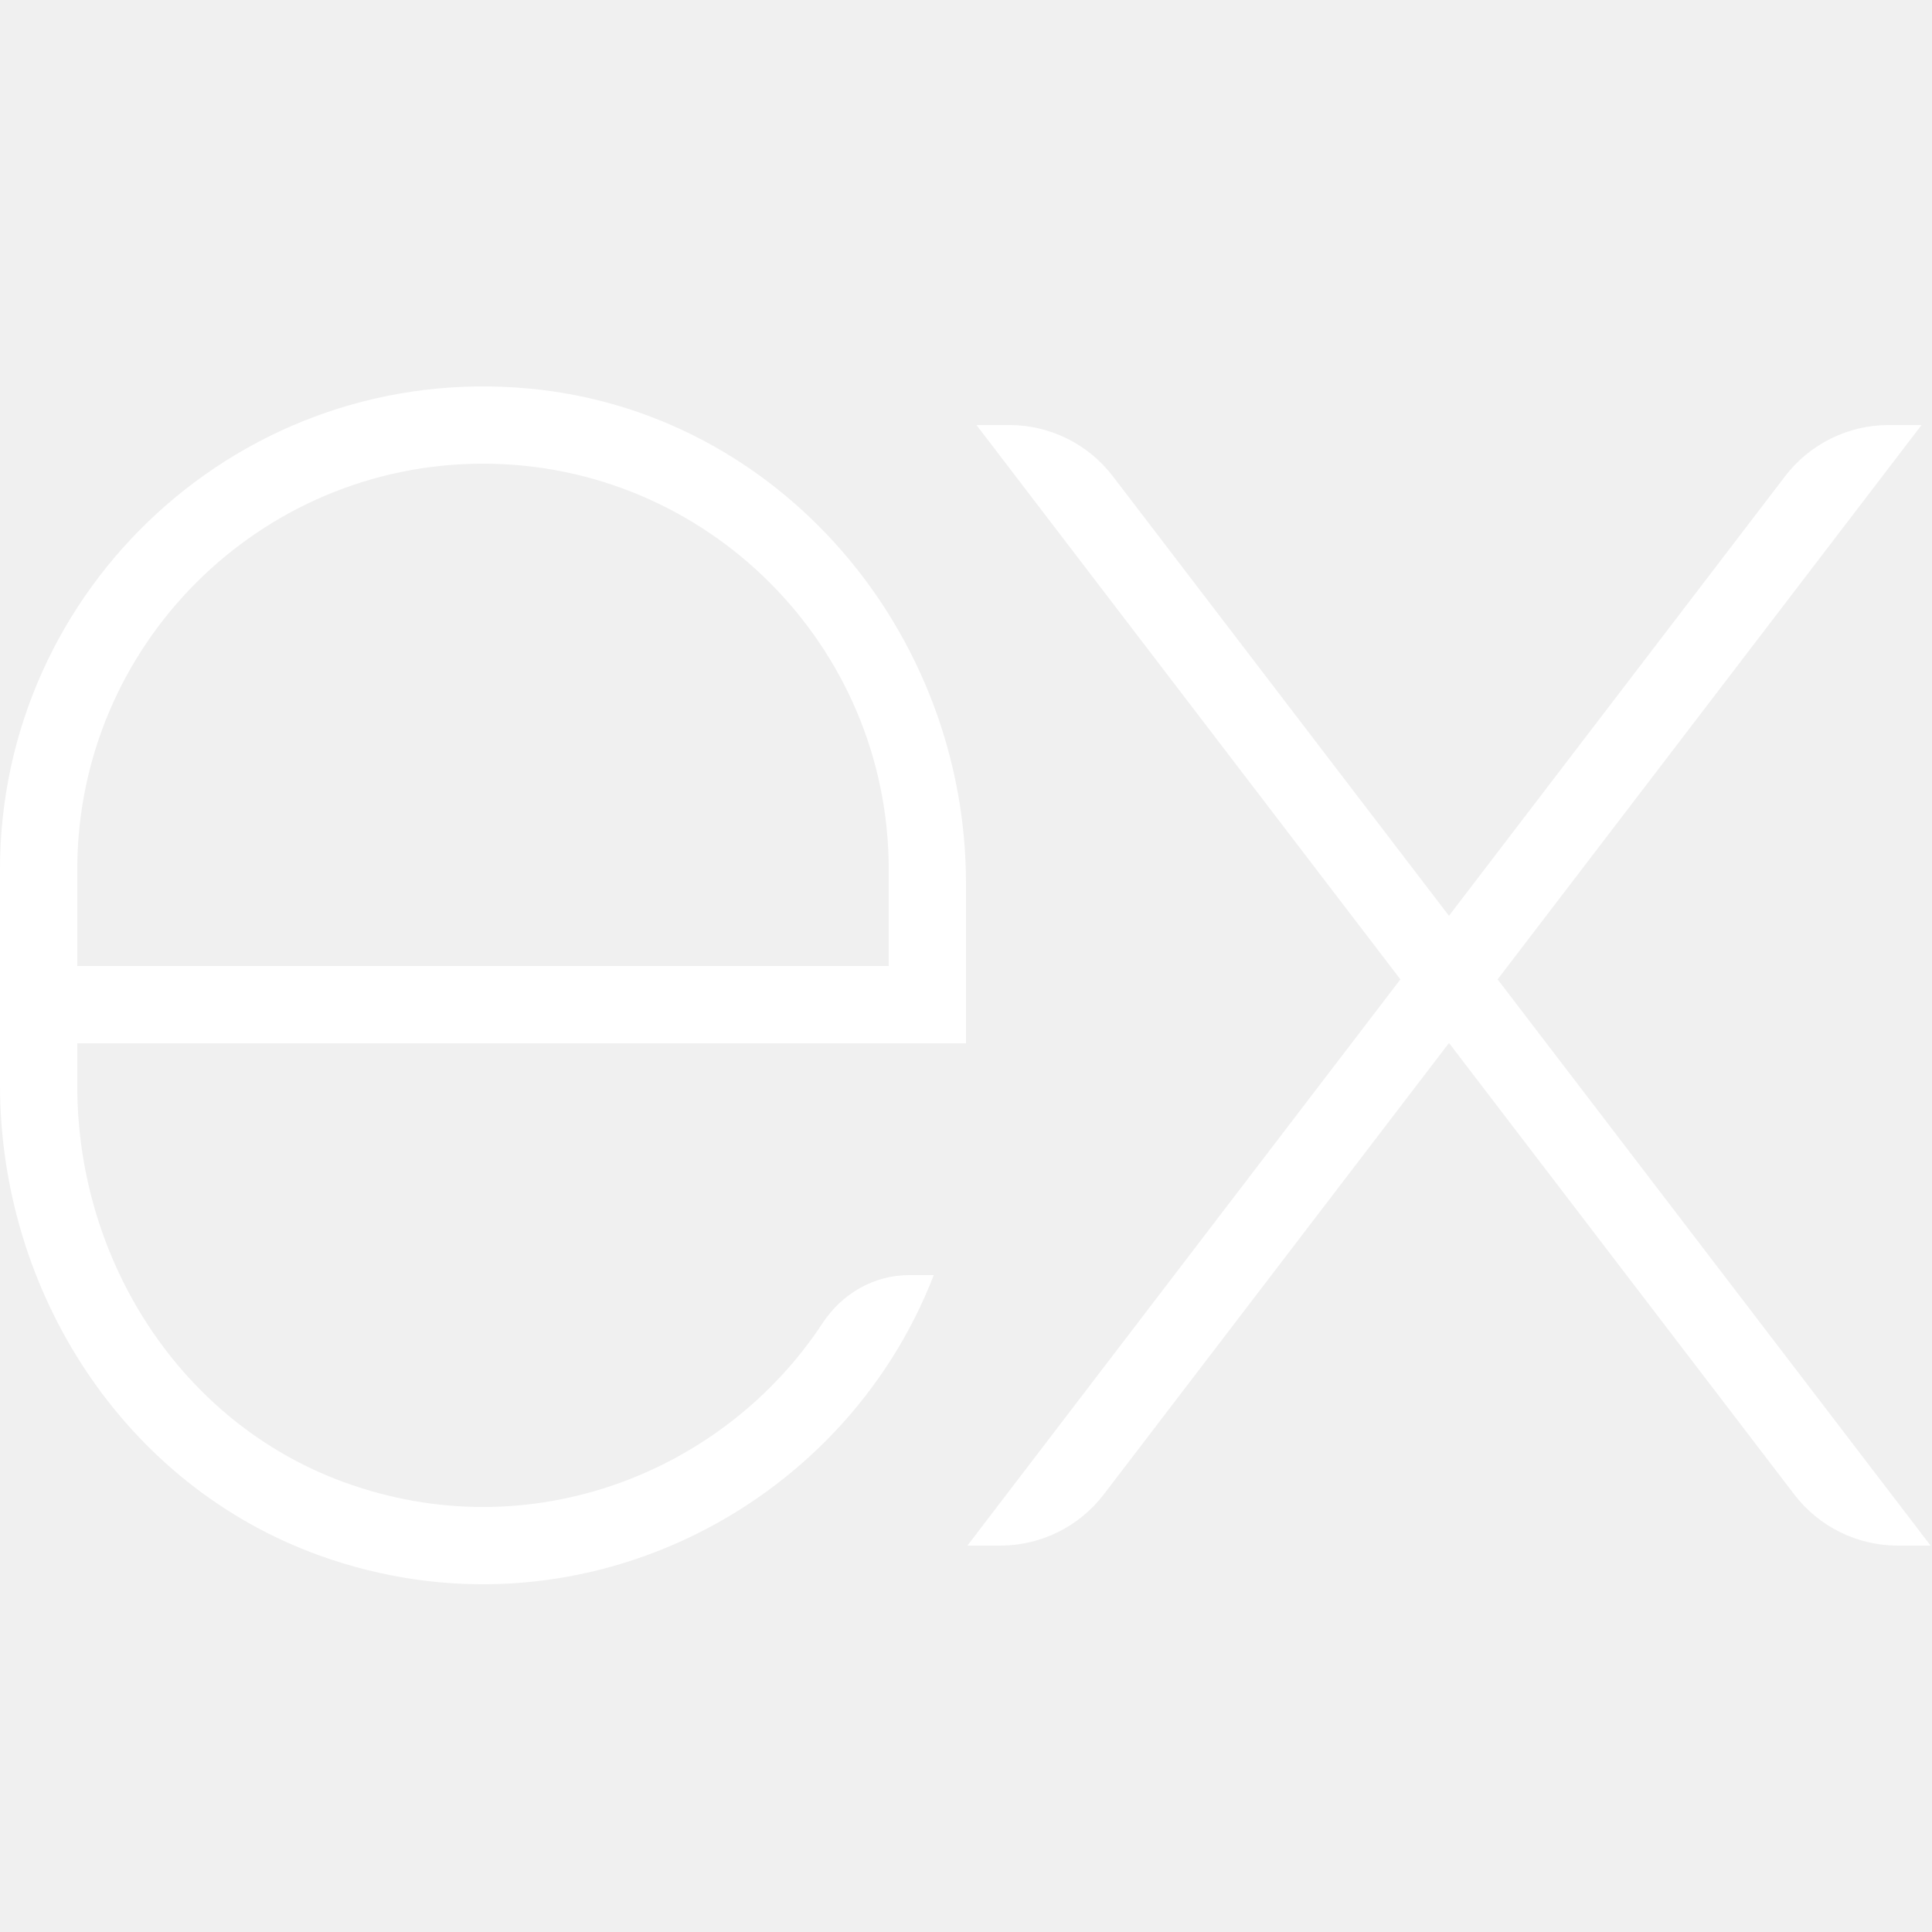
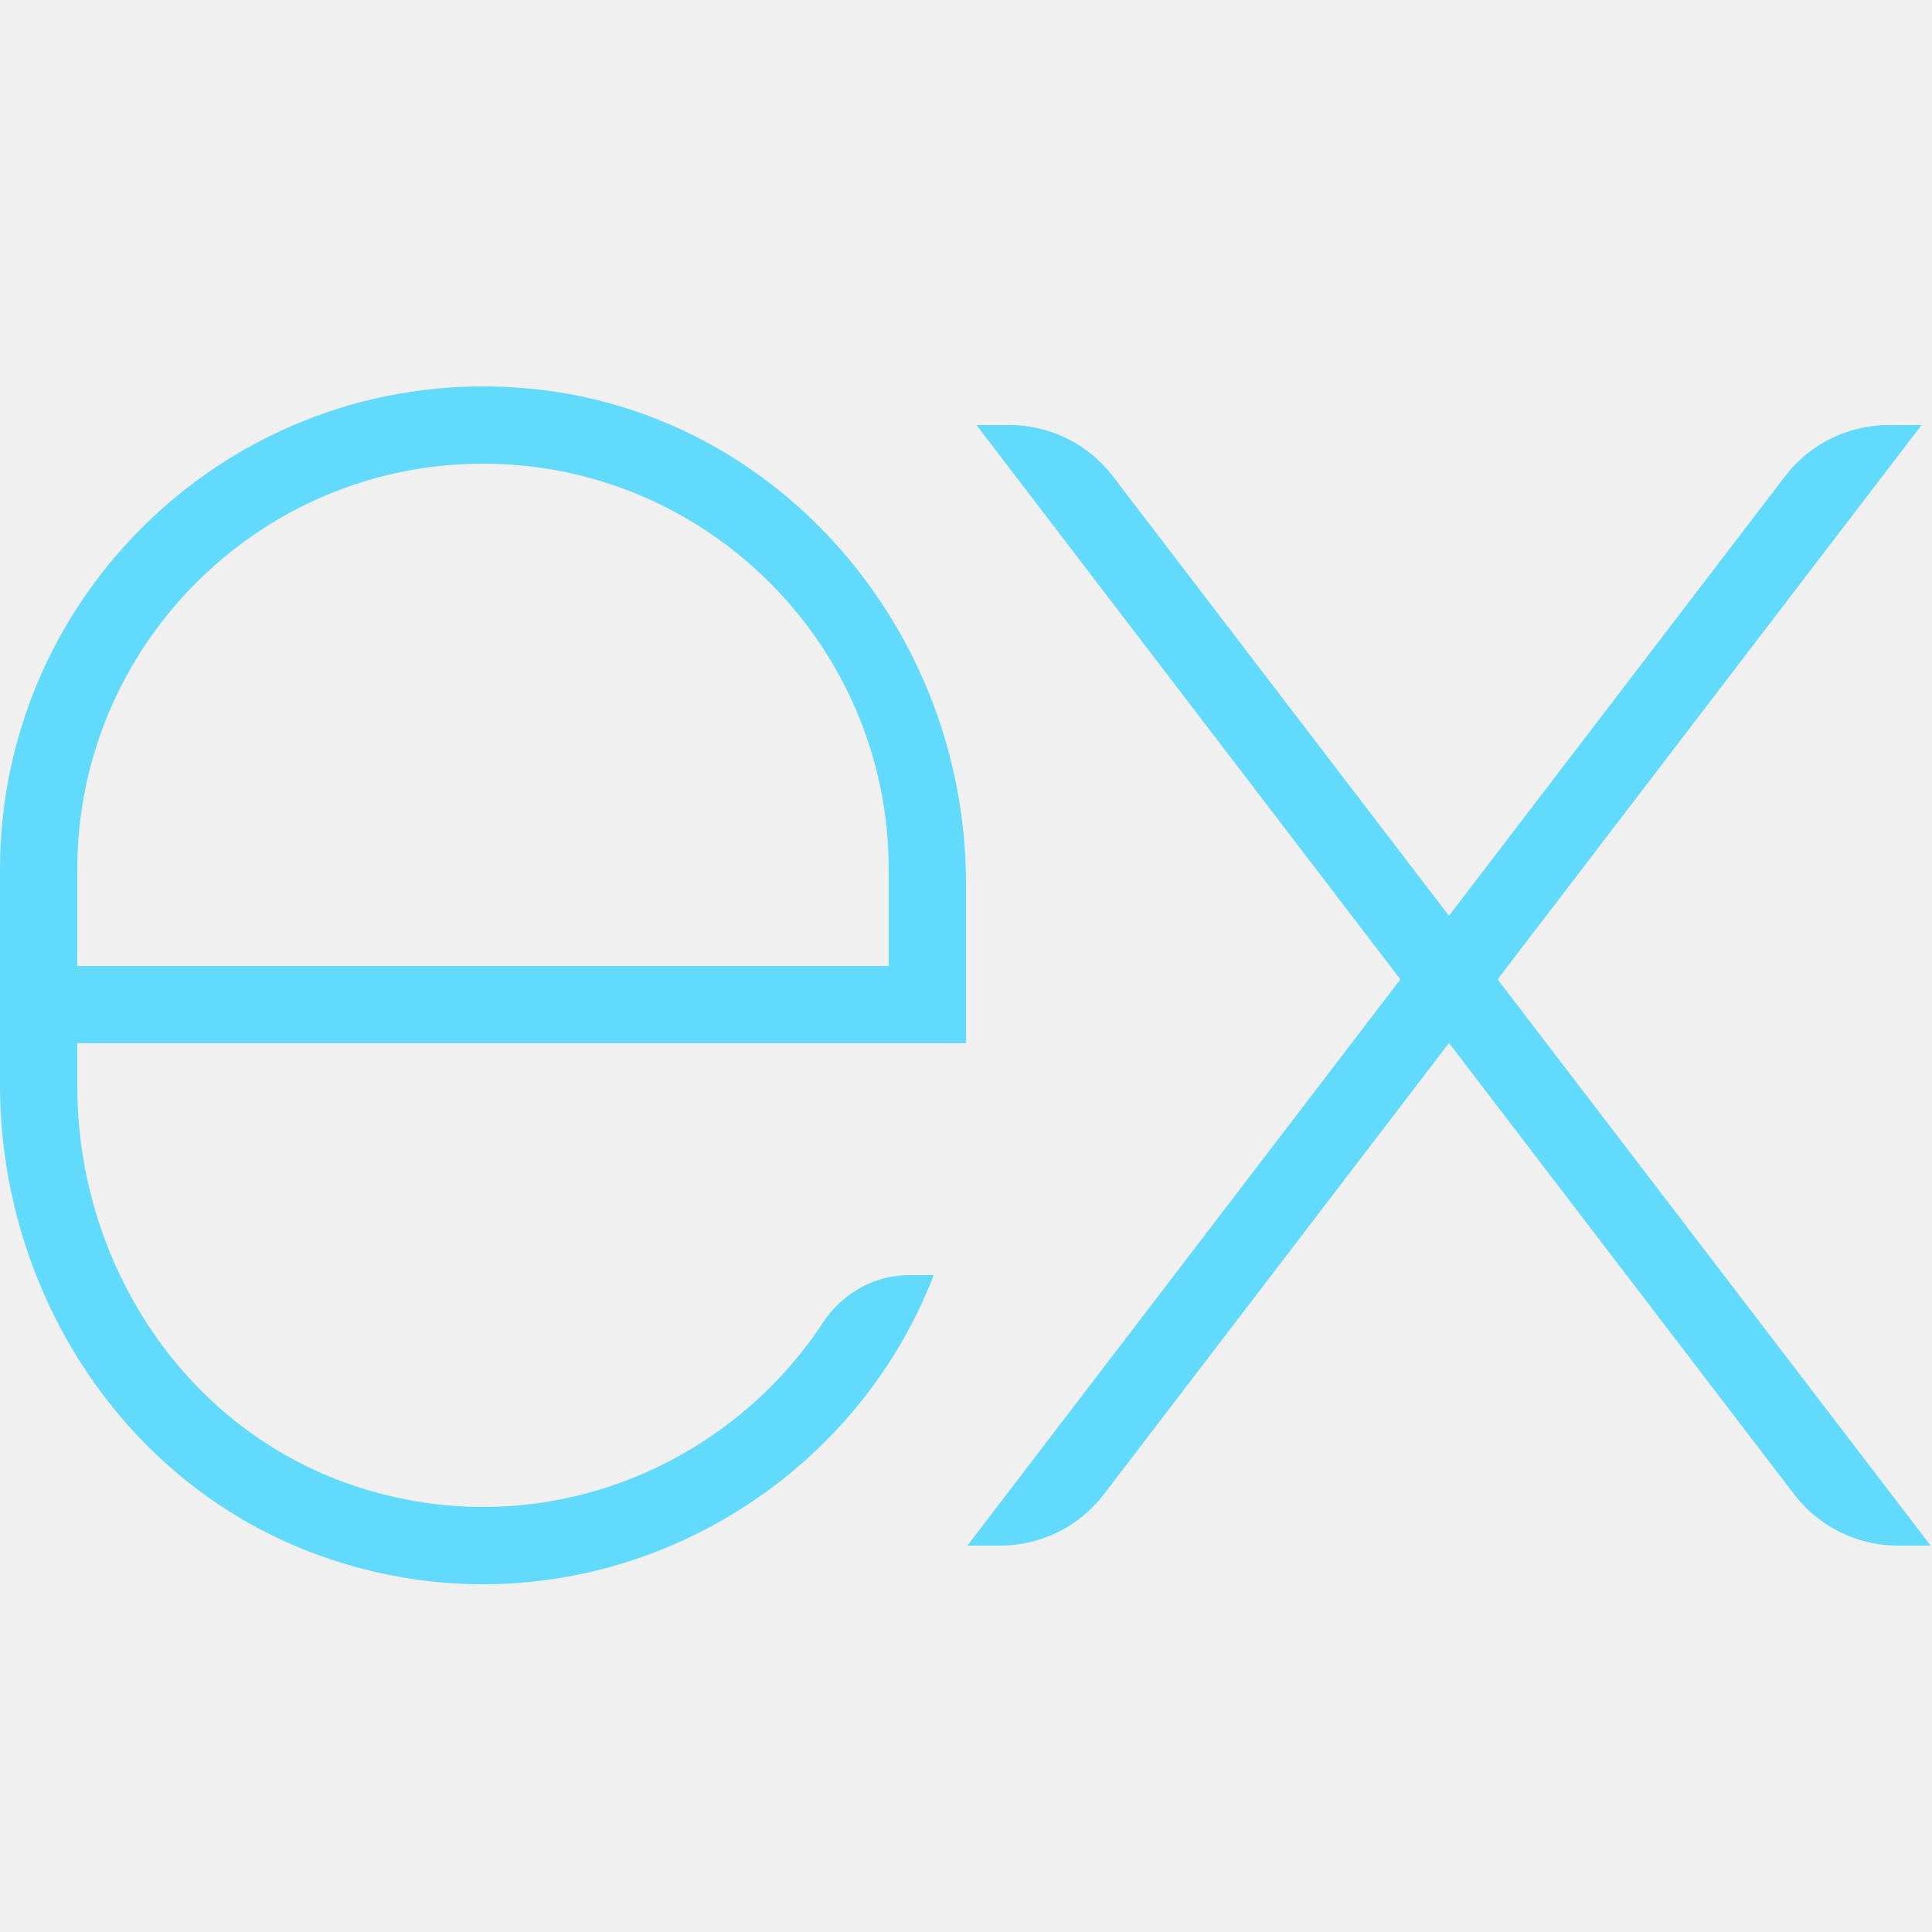
- <svg xmlns="http://www.w3.org/2000/svg" viewBox="0 0 50 50" width="1em" height="1em" fill="#FFFFFF">
+ <svg xmlns="http://www.w3.org/2000/svg" viewBox="0 0 50 50" width="1em" height="1em" fill="#61DAFB">
  <path d="M49.729 11h-.85c-1.051 0-2.041.49-2.68 1.324l-8.7 11.377-8.7-11.377C28.162 11.49 27.171 11 26.121 11h-.85l10.971 14.346L25.036 40h.85c1.051 0 2.041-.49 2.679-1.324L37.5 26.992l8.935 11.684C47.073 39.51 48.063 40 49.114 40h.85L38.758 25.346 49.729 11zM21.289 34.242c-2.554 3.881-7.582 5.87-12.389 4.116C4.671 36.815 2 32.611 2 28.109L2 27h12v0h11l0-4.134c0-6.505-4.818-12.2-11.295-12.809C6.273 9.358 0 15.21 0 22.5l0 5.573c0 5.371 3.215 10.364 8.269 12.183 6.603 2.376 13.548-1.17 15.896-7.256 0 0 0 0 0 0h-.638C22.616 33 21.789 33.481 21.289 34.242zM2 22.5C2 16.71 6.71 12 12.5 12S23 16.71 23 22.5V25H2V22.5z" />
</svg>
